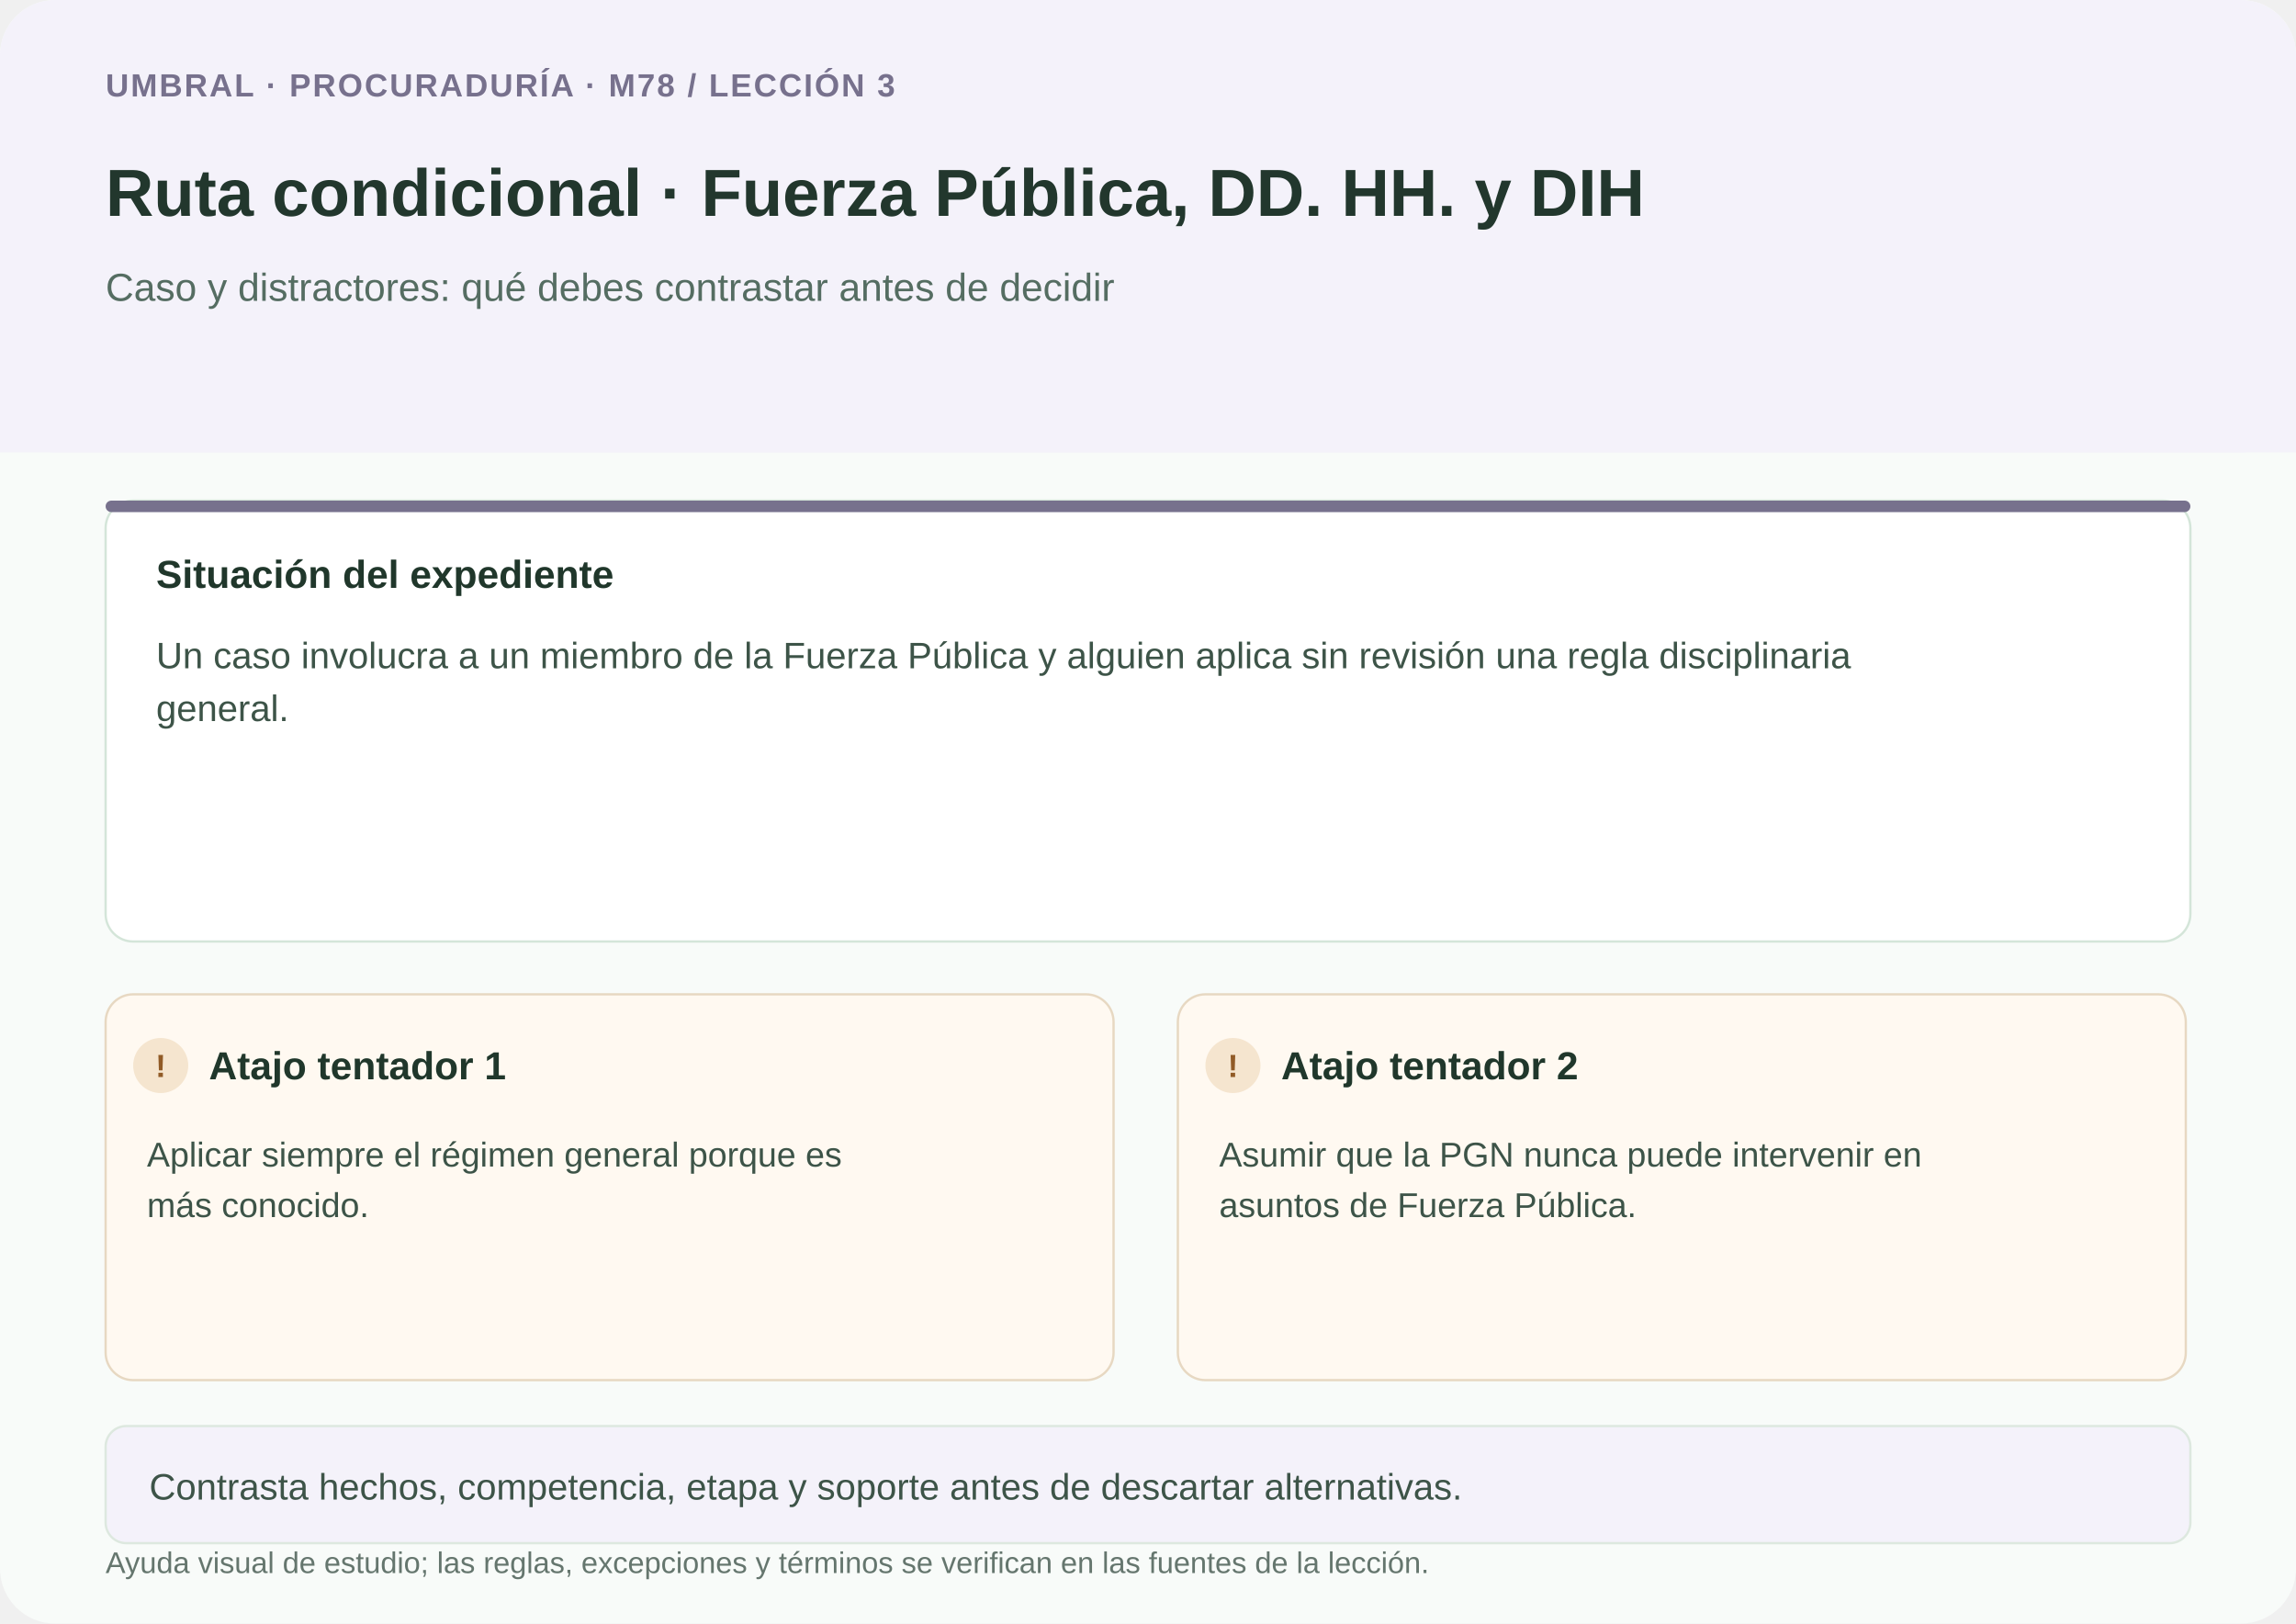
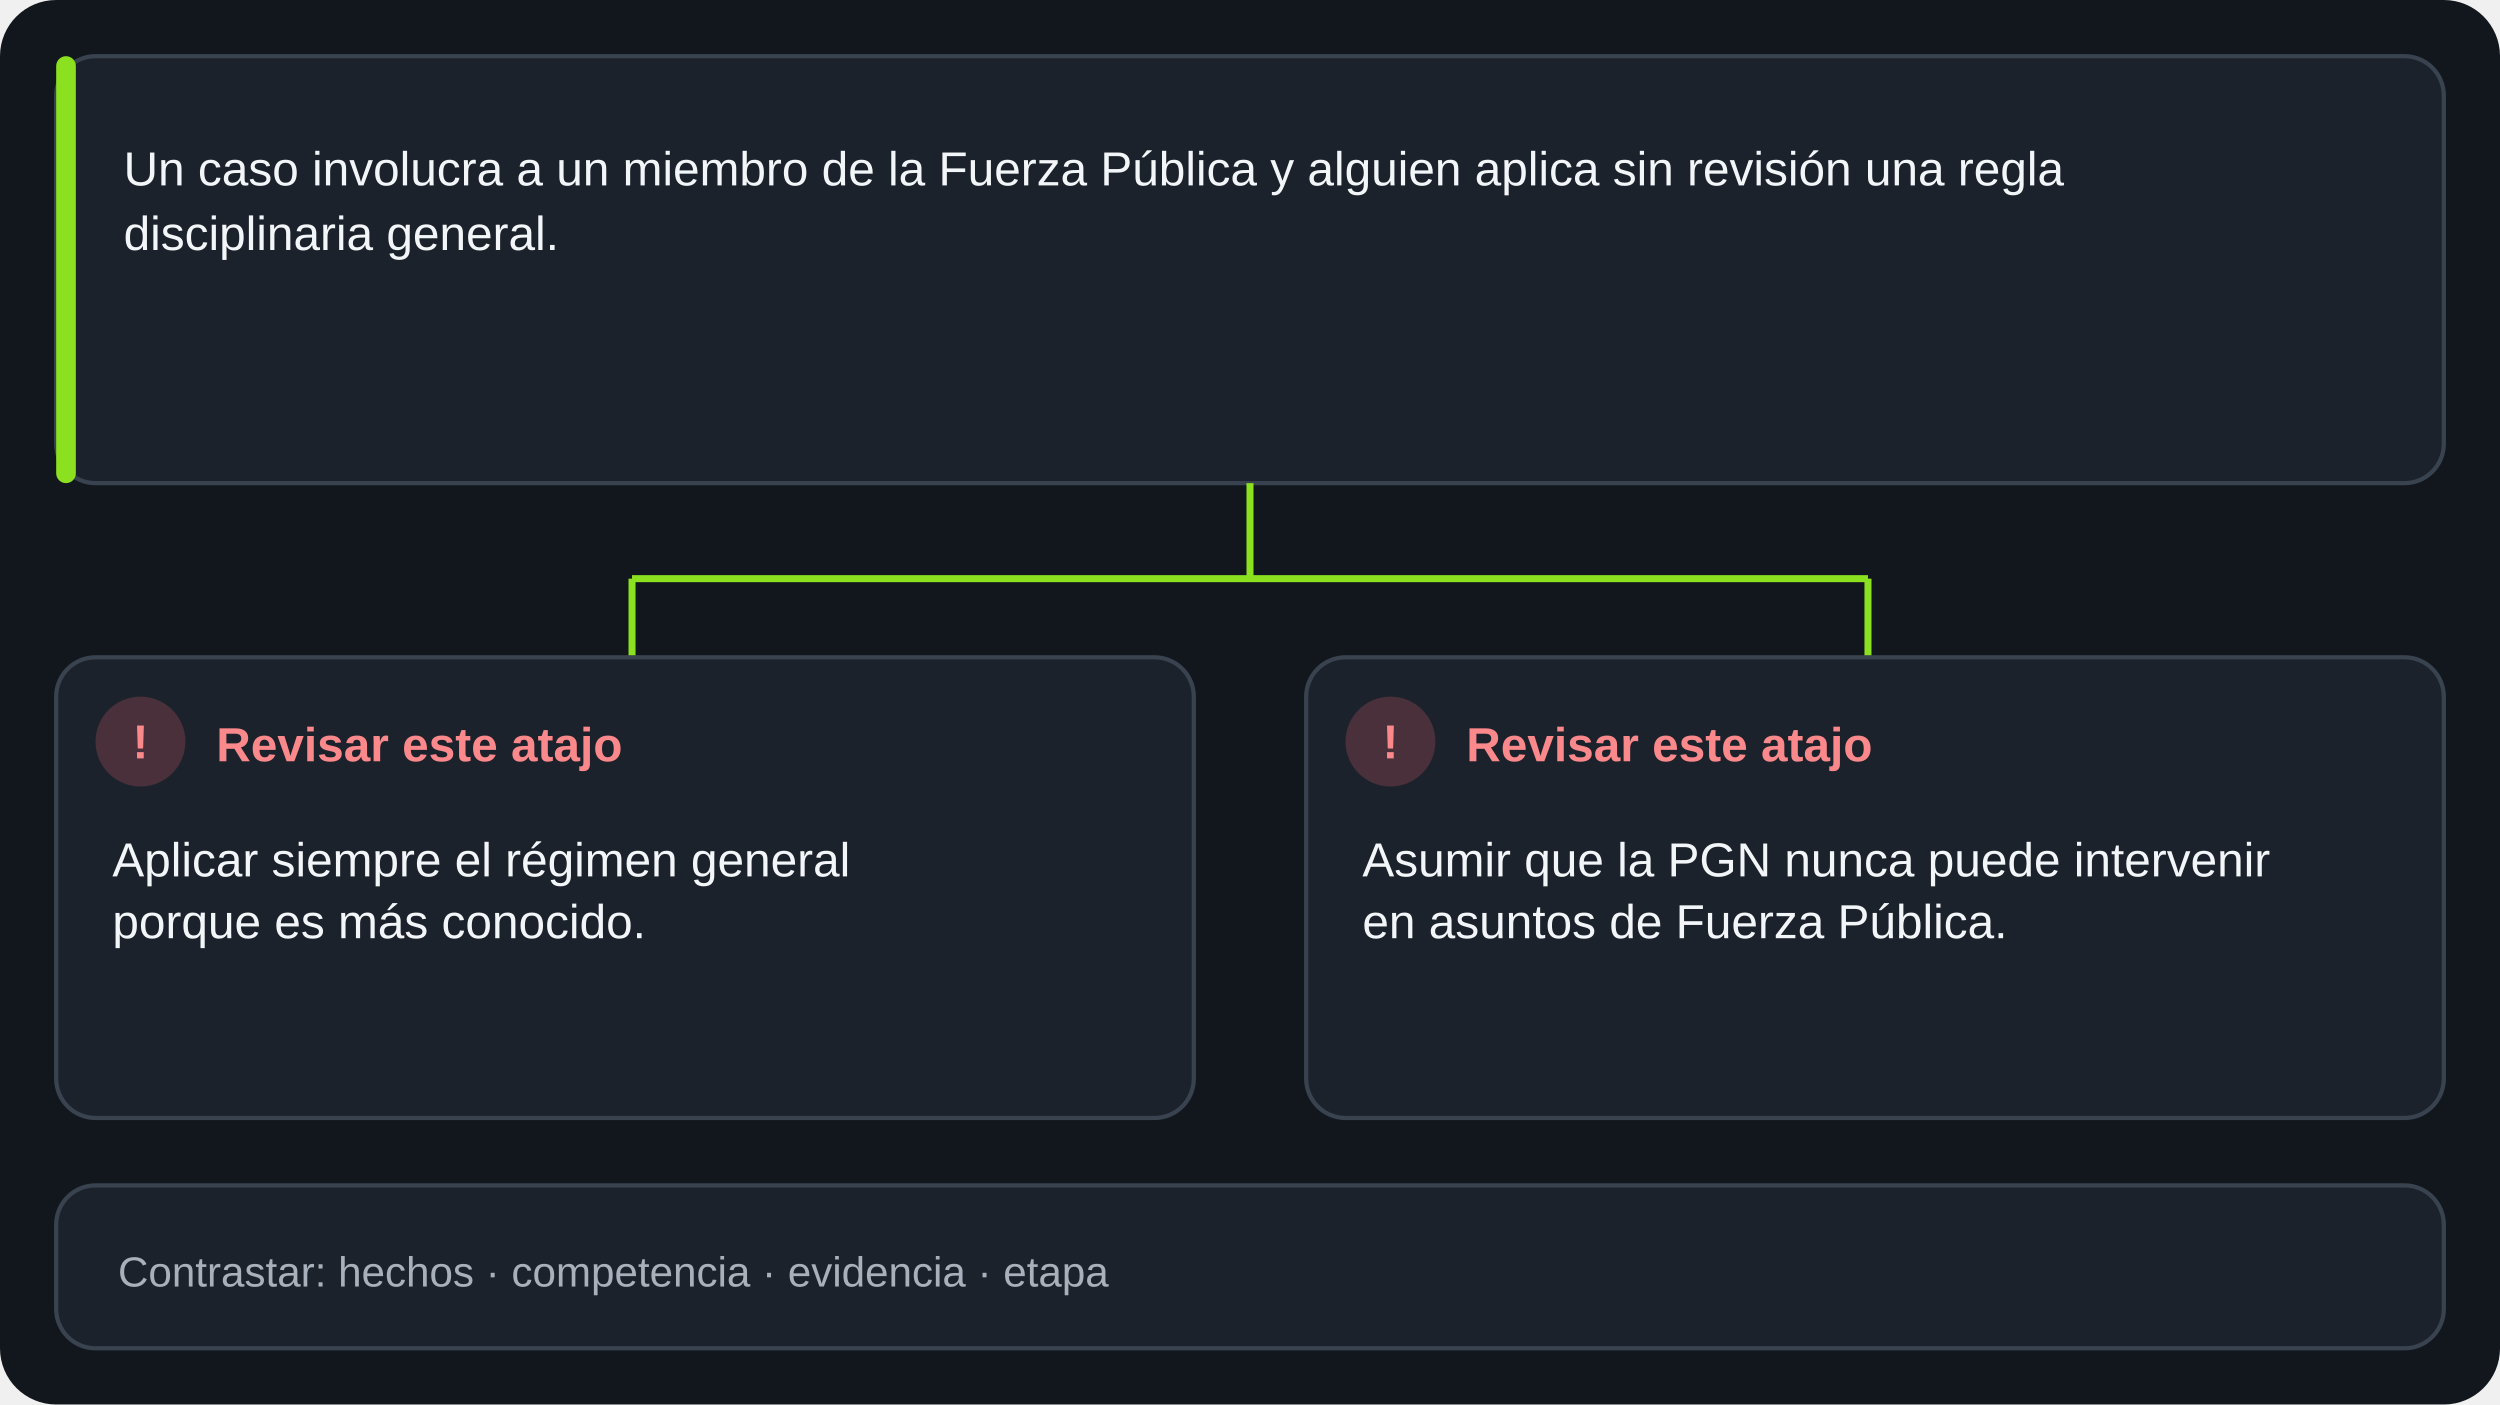
- <svg xmlns="http://www.w3.org/2000/svg" viewBox="0 0 1000 707" width="1000" height="707" role="img" aria-labelledby="title desc">
-   <style>
- .bg{fill:#F8FBF9}.main{fill:#22372D}.title{font:700 29px Arial,sans-serif;fill:#22372D}.sub{font:17px Arial,sans-serif;fill:#556D62}
- .eyebrow{font:700 14px Arial,sans-serif;letter-spacing:.8px;fill:#77718D}.badge{font:700 14px Arial,sans-serif;fill:#77718D}
- .panelTitle{font:700 17px Arial,sans-serif;fill:#20372B}.body{font:16px Arial,sans-serif;fill:#3D5448}.bodySmall{font:15px Arial,sans-serif;fill:#3D5448}.foot{font:13px Arial,sans-serif;fill:#65766E}
- </style>
-   <rect width="1000" height="707" rx="24" fill="#F8FBF9" />
-   <rect width="1000" height="197" rx="24" fill="#F4F2FA" />
-   <rect x="0" y="173" width="1000" height="24" fill="#F4F2FA" />
-   <text x="46" y="42" class="eyebrow">UMBRAL · PROCURADURÍA · M78 / LECCIÓN 3</text>
-   <text x="46" y="94" class="title">Ruta condicional · Fuerza Pública, DD. HH. y DIH</text>
-   <text x="46" y="131" class="sub">Caso y distractores: qué debes contrastar antes de decidir</text>
-   <rect x="46" y="218" width="908" height="192" rx="12" fill="#FFFFFF" stroke="#D4E5D9" />
-   <rect x="46" y="218" width="908" height="5" rx="2.5" fill="#77718D" />
-   <text x="68" y="256" class="panelTitle">Situación del expediente</text>
-   <text x="68" y="291" class="body">Un caso involucra a un miembro de la Fuerza Pública y alguien aplica sin revisión una regla disciplinaria</text>
-   <text x="68" y="314" class="body">general.</text>
-   <rect x="46" y="433" width="439" height="168" rx="12" fill="#FFF9F1" stroke="#E7D8C2" />
-   <circle cx="70" cy="464" r="12" fill="#F5E5CF" />
-   <text x="70" y="469" text-anchor="middle" font-family="Arial,sans-serif" font-weight="700" font-size="14" fill="#915B27">!</text>
-   <text x="91" y="470" class="panelTitle">Atajo tentador 1</text>
-   <text x="64" y="508" class="bodySmall">Aplicar siempre el régimen general porque es</text>
-   <text x="64" y="530" class="bodySmall">más conocido.</text>
-   <rect x="513" y="433" width="439" height="168" rx="12" fill="#FFF9F1" stroke="#E7D8C2" />
-   <circle cx="537" cy="464" r="12" fill="#F5E5CF" />
-   <text x="537" y="469" text-anchor="middle" font-family="Arial,sans-serif" font-weight="700" font-size="14" fill="#915B27">!</text>
-   <text x="558" y="470" class="panelTitle">Atajo tentador 2</text>
-   <text x="531" y="508" class="bodySmall">Asumir que la PGN nunca puede intervenir en</text>
-   <text x="531" y="530" class="bodySmall">asuntos de Fuerza Pública.</text>
-   <rect x="46" y="621" width="908" height="51" rx="9" fill="#F4F2FA" stroke="#DDE8DF" />
-   <text x="65" y="653" class="body">Contrasta hechos, competencia, etapa y soporte antes de descartar alternativas.</text>
-   <text x="46" y="685" class="foot">Ayuda visual de estudio; las reglas, excepciones y términos se verifican en las fuentes de la lección.</text>
+ <svg xmlns="http://www.w3.org/2000/svg" viewBox="0 0 890 500" width="890" height="500" role="img" aria-labelledby="title desc">
+   <style>.bg{fill:#12161D}.box{fill:#1C222C;stroke:#394350;stroke-width:1.5}.txt{font:500 17px 'Google Sans',Arial,sans-serif;fill:#F3F6F8}.small{font:500 15px 'Google Sans',Arial,sans-serif;fill:#A8B0BB}.bold{font:700 18px 'Google Sans',Arial,sans-serif;fill:#F3F6F8}.count{font:800 16px 'Google Sans',Arial,sans-serif;fill:#12161D}.warn{font:700 17px 'Google Sans',Arial,sans-serif;fill:#FB888A}</style>
+   <rect class="bg" width="890" height="500" rx="20" />
+   <rect class="box" x="20" y="20" width="850" height="152" rx="14" />
+   <rect x="20" y="20" width="7" height="152" rx="3.5" fill="#8BE11F" />
+   <text x="44" y="66" class="txt">Un caso involucra a un miembro de la Fuerza Pública y alguien aplica sin revisión una regla</text>
+   <text x="44" y="89" class="txt">disciplinaria general.</text>
+   <path d="M445 172 V206 M225 206 H665 M225 206 V234 M665 206 V234" fill="none" stroke="#8BE11F" stroke-width="2.5" />
+   <rect class="box" x="20" y="234" width="405" height="164" rx="14" />
+   <circle cx="50" cy="264" r="16" fill="#49303A" />
+   <text x="50" y="270" class="warn" text-anchor="middle">!</text>
+   <text x="77" y="271" class="warn">Revisar este atajo</text>
+   <text x="40" y="312" class="txt">Aplicar siempre el régimen general</text>
+   <text x="40" y="334" class="txt">porque es más conocido.</text>
+   <rect class="box" x="465" y="234" width="405" height="164" rx="14" />
+   <circle cx="495" cy="264" r="16" fill="#49303A" />
+   <text x="495" y="270" class="warn" text-anchor="middle">!</text>
+   <text x="522" y="271" class="warn">Revisar este atajo</text>
+   <text x="485" y="312" class="txt">Asumir que la PGN nunca puede intervenir</text>
+   <text x="485" y="334" class="txt">en asuntos de Fuerza Pública.</text>
+   <rect class="box" x="20" y="422" width="850" height="58" rx="14" />
+   <text x="42" y="458" class="small">Contrastar: hechos · competencia · evidencia · etapa</text>
</svg>
